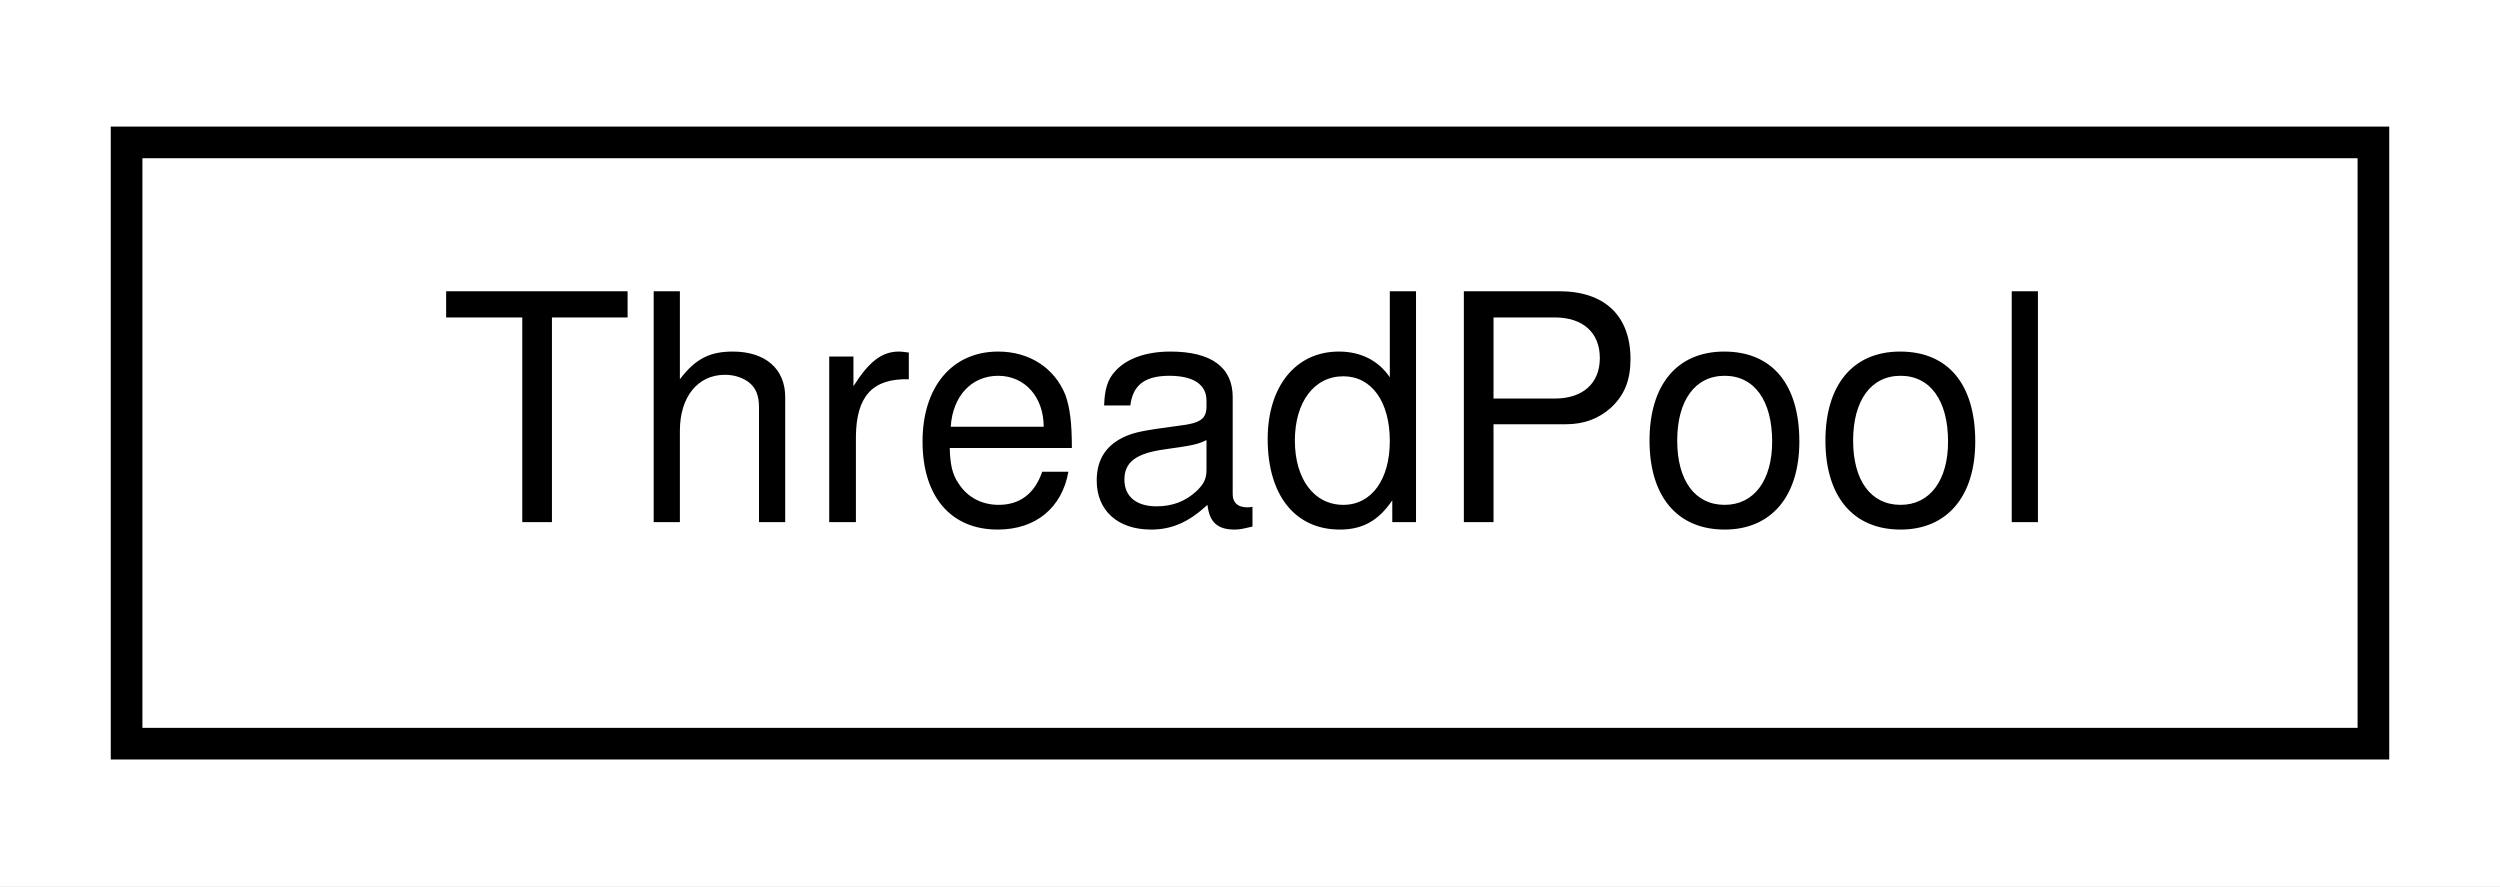
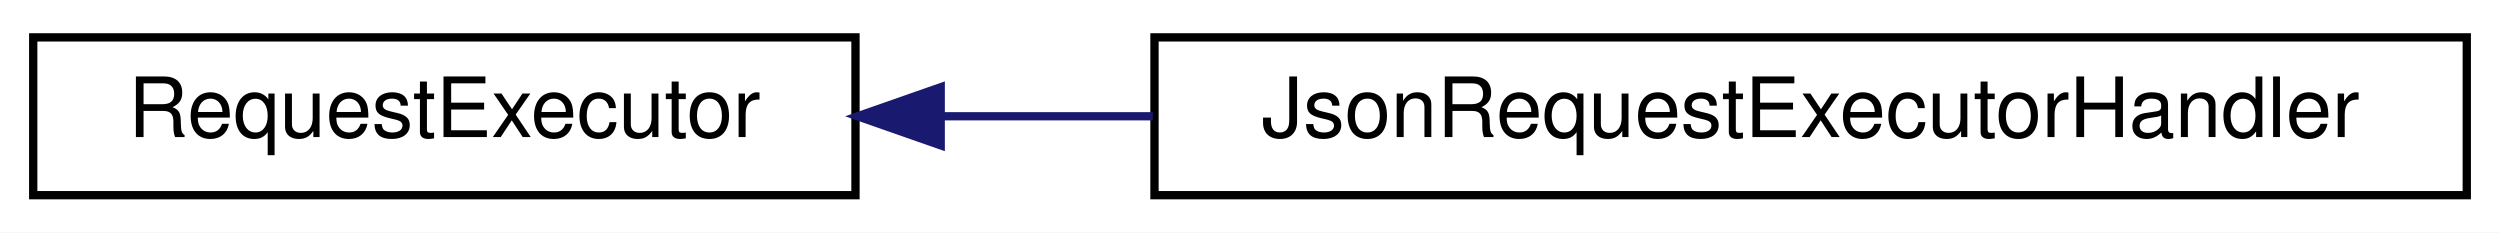
- <svg xmlns="http://www.w3.org/2000/svg" xmlns:xlink="http://www.w3.org/1999/xlink" width="79pt" height="28pt" viewBox="0.00 0.00 79.00 28.00">
+ <svg xmlns="http://www.w3.org/2000/svg" xmlns:xlink="http://www.w3.org/1999/xlink" width="301pt" height="28pt" viewBox="0.00 0.00 301.00 28.00">
  <g id="graph0" class="graph" transform="scale(1 1) rotate(0) translate(4 24)">
-     <polygon fill="white" stroke="transparent" points="-4,4 -4,-24 75,-24 75,4 -4,4" />
+     <polygon fill="white" stroke="transparent" points="-4,4 -4,-24 297,-24 297,4 -4,4" />
    <g id="node1" class="node">
      <g id="a_node1">
-         <a xlink:href="classThreadPool.html" target="_top" xlink:title="Provides a fixed-size pool of threads for executing background tasks.">
-           <polygon fill="white" stroke="black" points="0,-0.5 0,-19.5 71,-19.5 71,-0.5 0,-0.5" />
-           <text text-anchor="middle" x="35.5" y="-7.5" font-family="Helvetica,sans-Serif" font-size="10.00">ThreadPool</text>
+         <a xlink:href="classRequestExecutor.html" target="_top" xlink:title="Abstract base class for request executors supporting different input formats.">
+           <polygon fill="white" stroke="black" points="0,-0.5 0,-19.5 99,-19.5 99,-0.5 0,-0.5" />
+           <text text-anchor="middle" x="49.5" y="-7.5" font-family="Helvetica,sans-Serif" font-size="10.00">RequestExecutor</text>
        </a>
      </g>
    </g>
+     <g id="node2" class="node">
+       <g id="a_node2">
+         <a xlink:href="classJsonRequestExecutorHandler.html" target="_top" xlink:title="Parses and executes JSON requests, invoking business logic and database operations.">
+           <polygon fill="white" stroke="black" points="135,-0.5 135,-19.5 293,-19.5 293,-0.5 135,-0.5" />
+           <text text-anchor="middle" x="214" y="-7.5" font-family="Helvetica,sans-Serif" font-size="10.00">JsonRequestExecutorHandler</text>
+         </a>
+       </g>
+     </g>
+     <g id="edge1" class="edge">
+       <path fill="none" stroke="midnightblue" d="M109.48,-10C117.71,-10 126.28,-10 134.8,-10" />
+       <polygon fill="midnightblue" stroke="midnightblue" points="109.26,-6.5 99.26,-10 109.26,-13.5 109.26,-6.5" />
+     </g>
  </g>
</svg>
